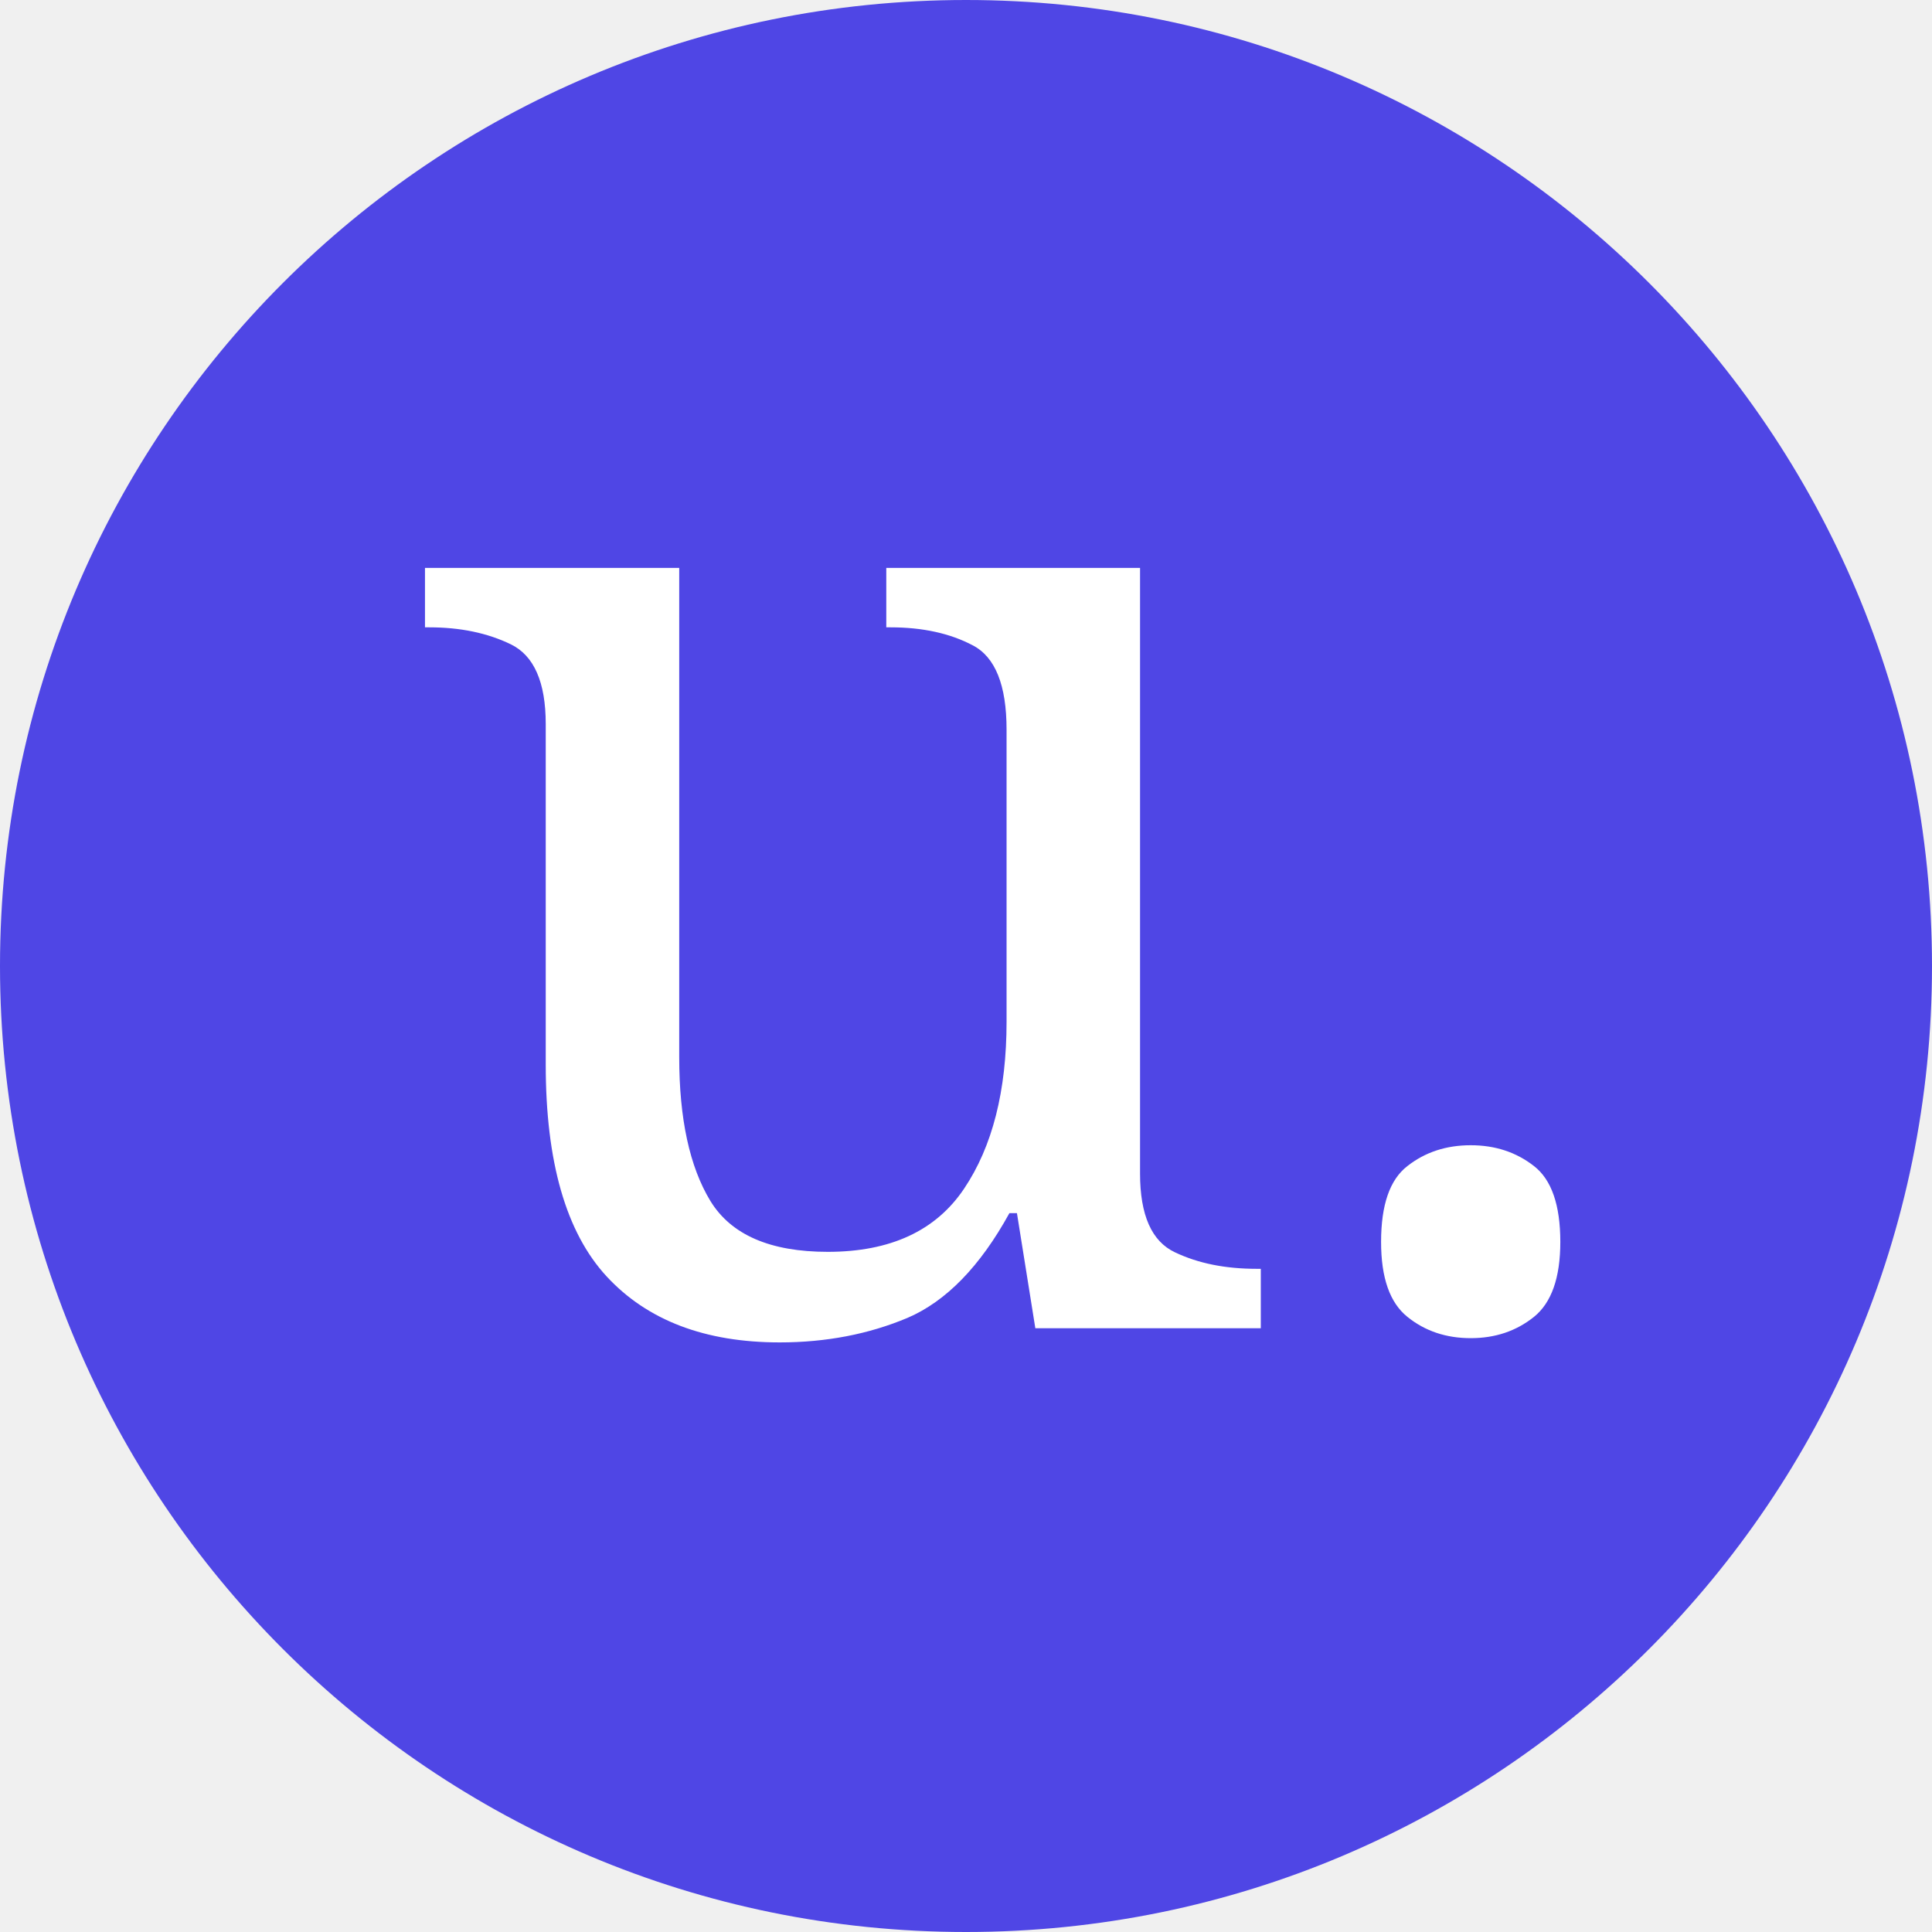
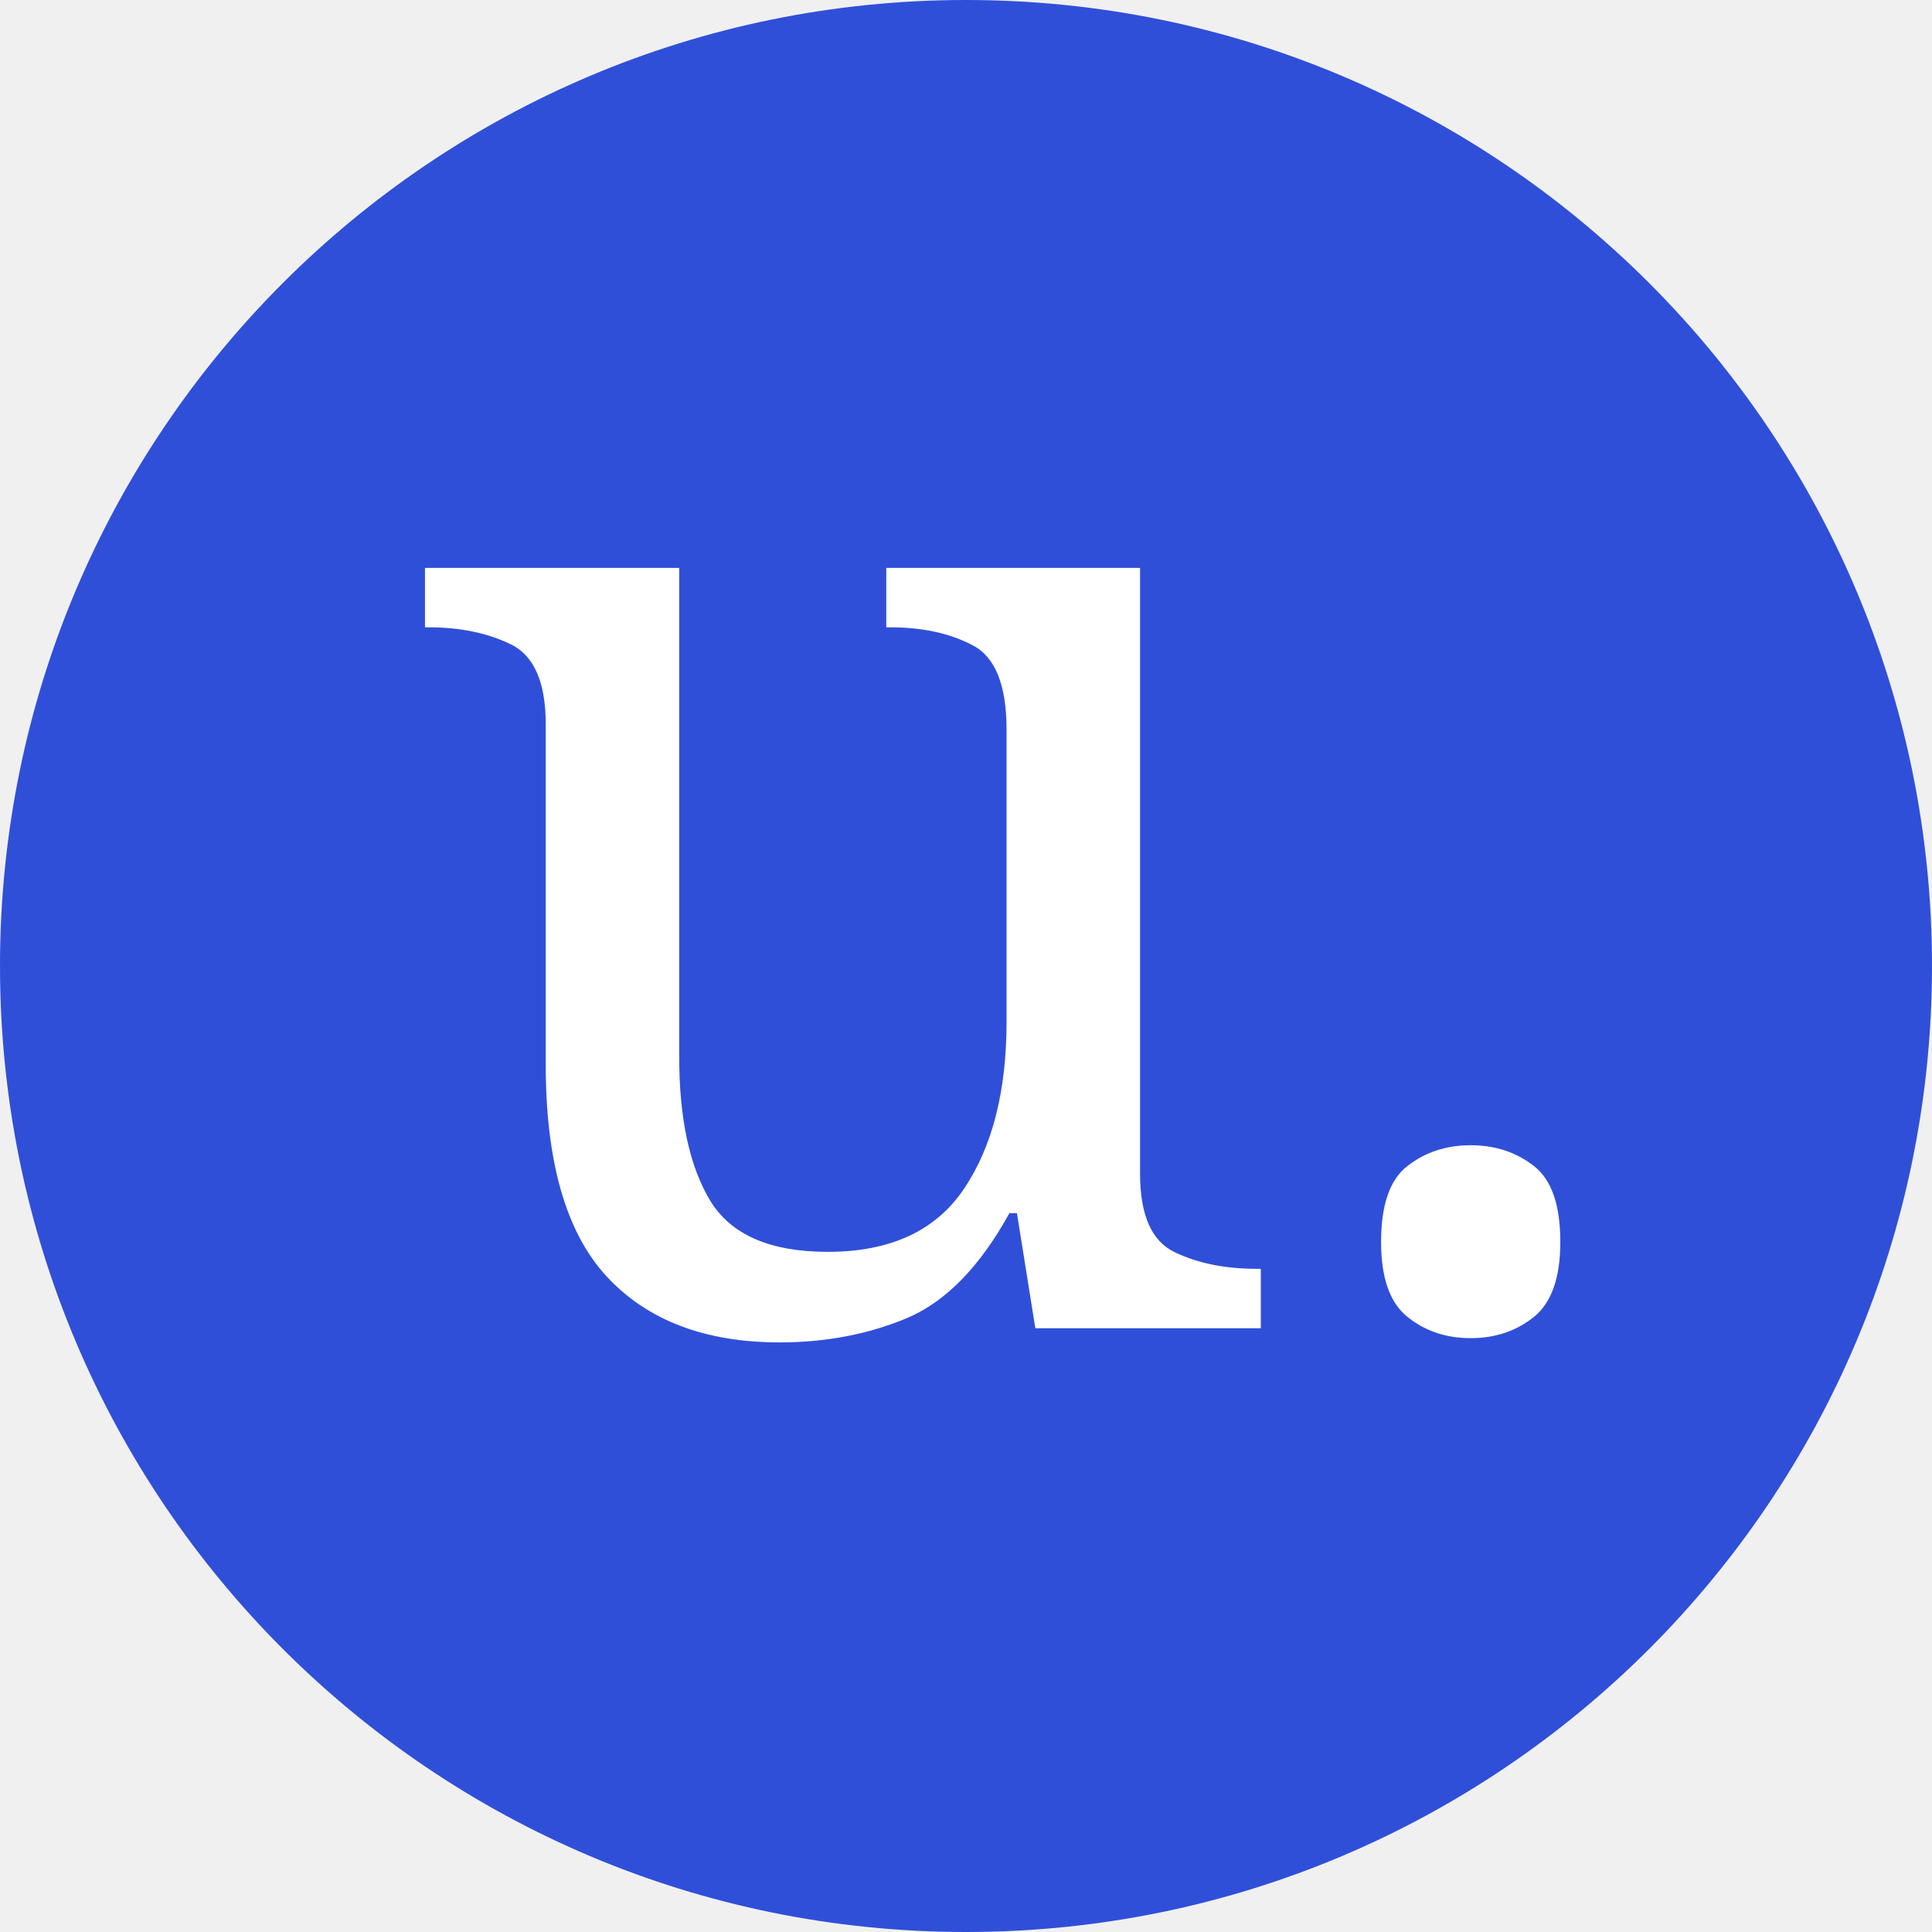
<svg xmlns="http://www.w3.org/2000/svg" width="64" height="64" viewBox="0 0 64 64">
-   <rect width="64" height="64" rx="32" fill="#4f46e5" />
+   <rect width="64" height="64" rx="32" fill="#304fd8" />
  <text x="13" y="44" font-family="Georgia,serif" font-size="47" fill="#fff">u.</text>
</svg>
